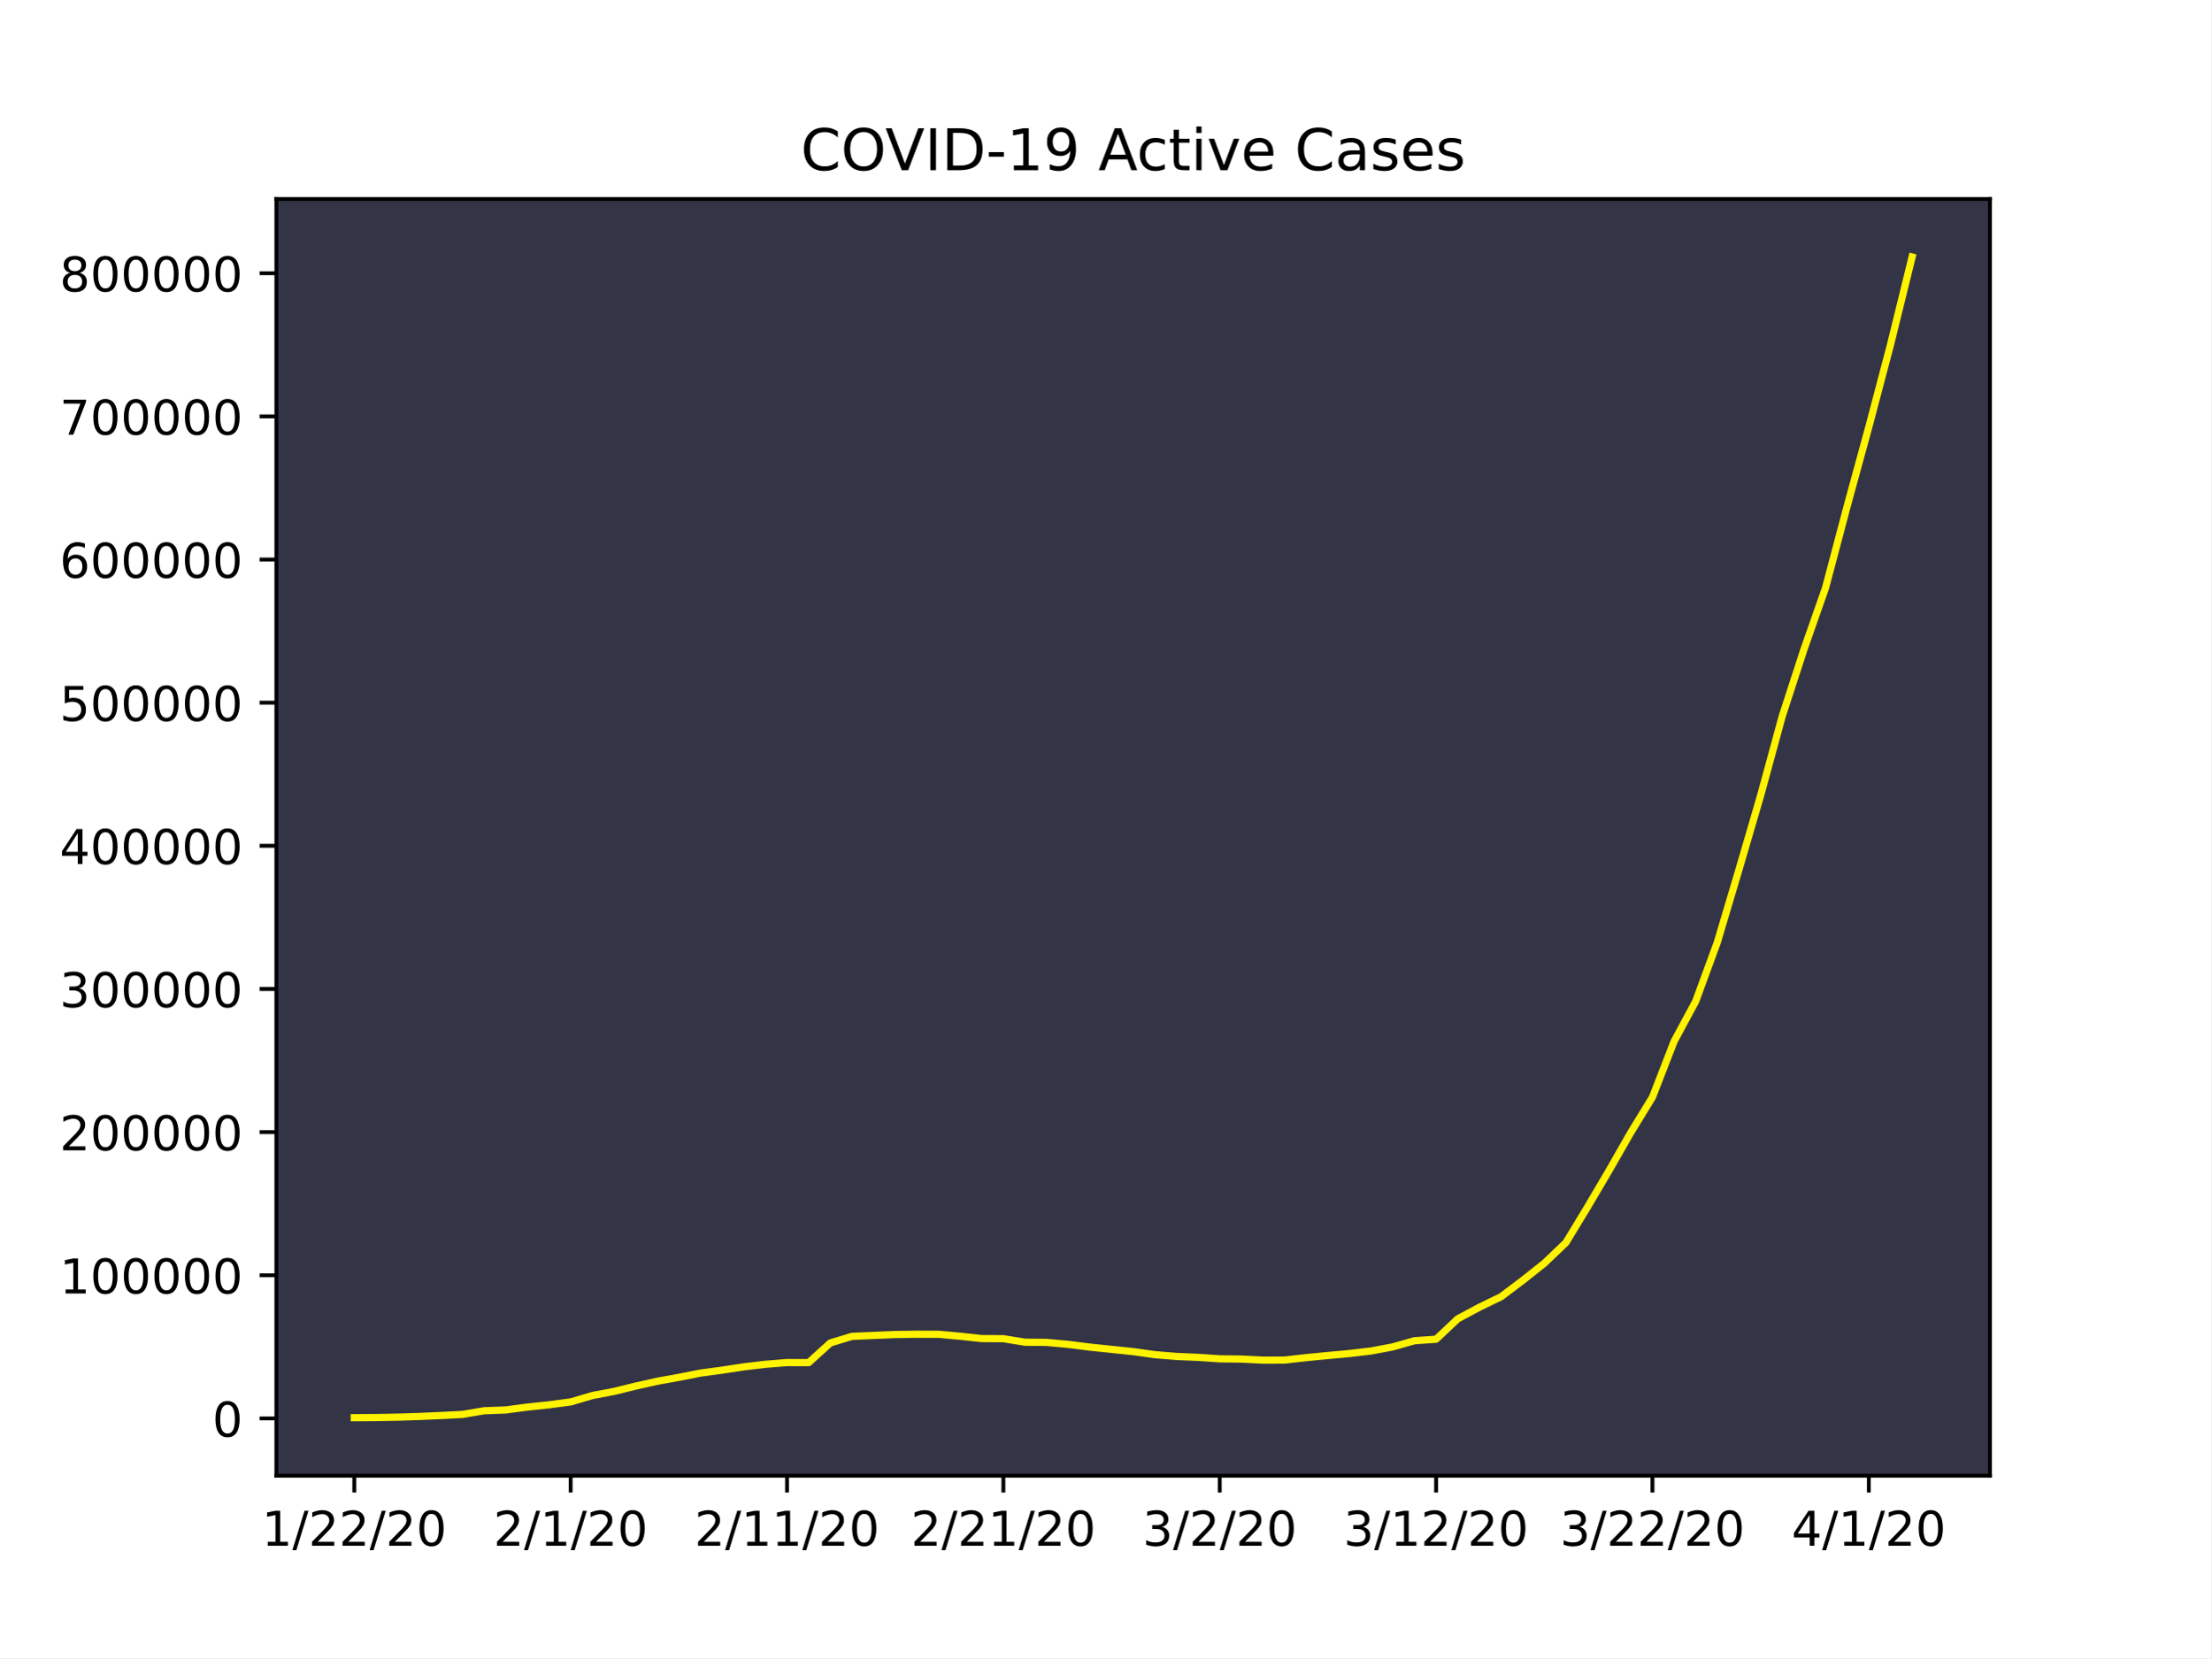
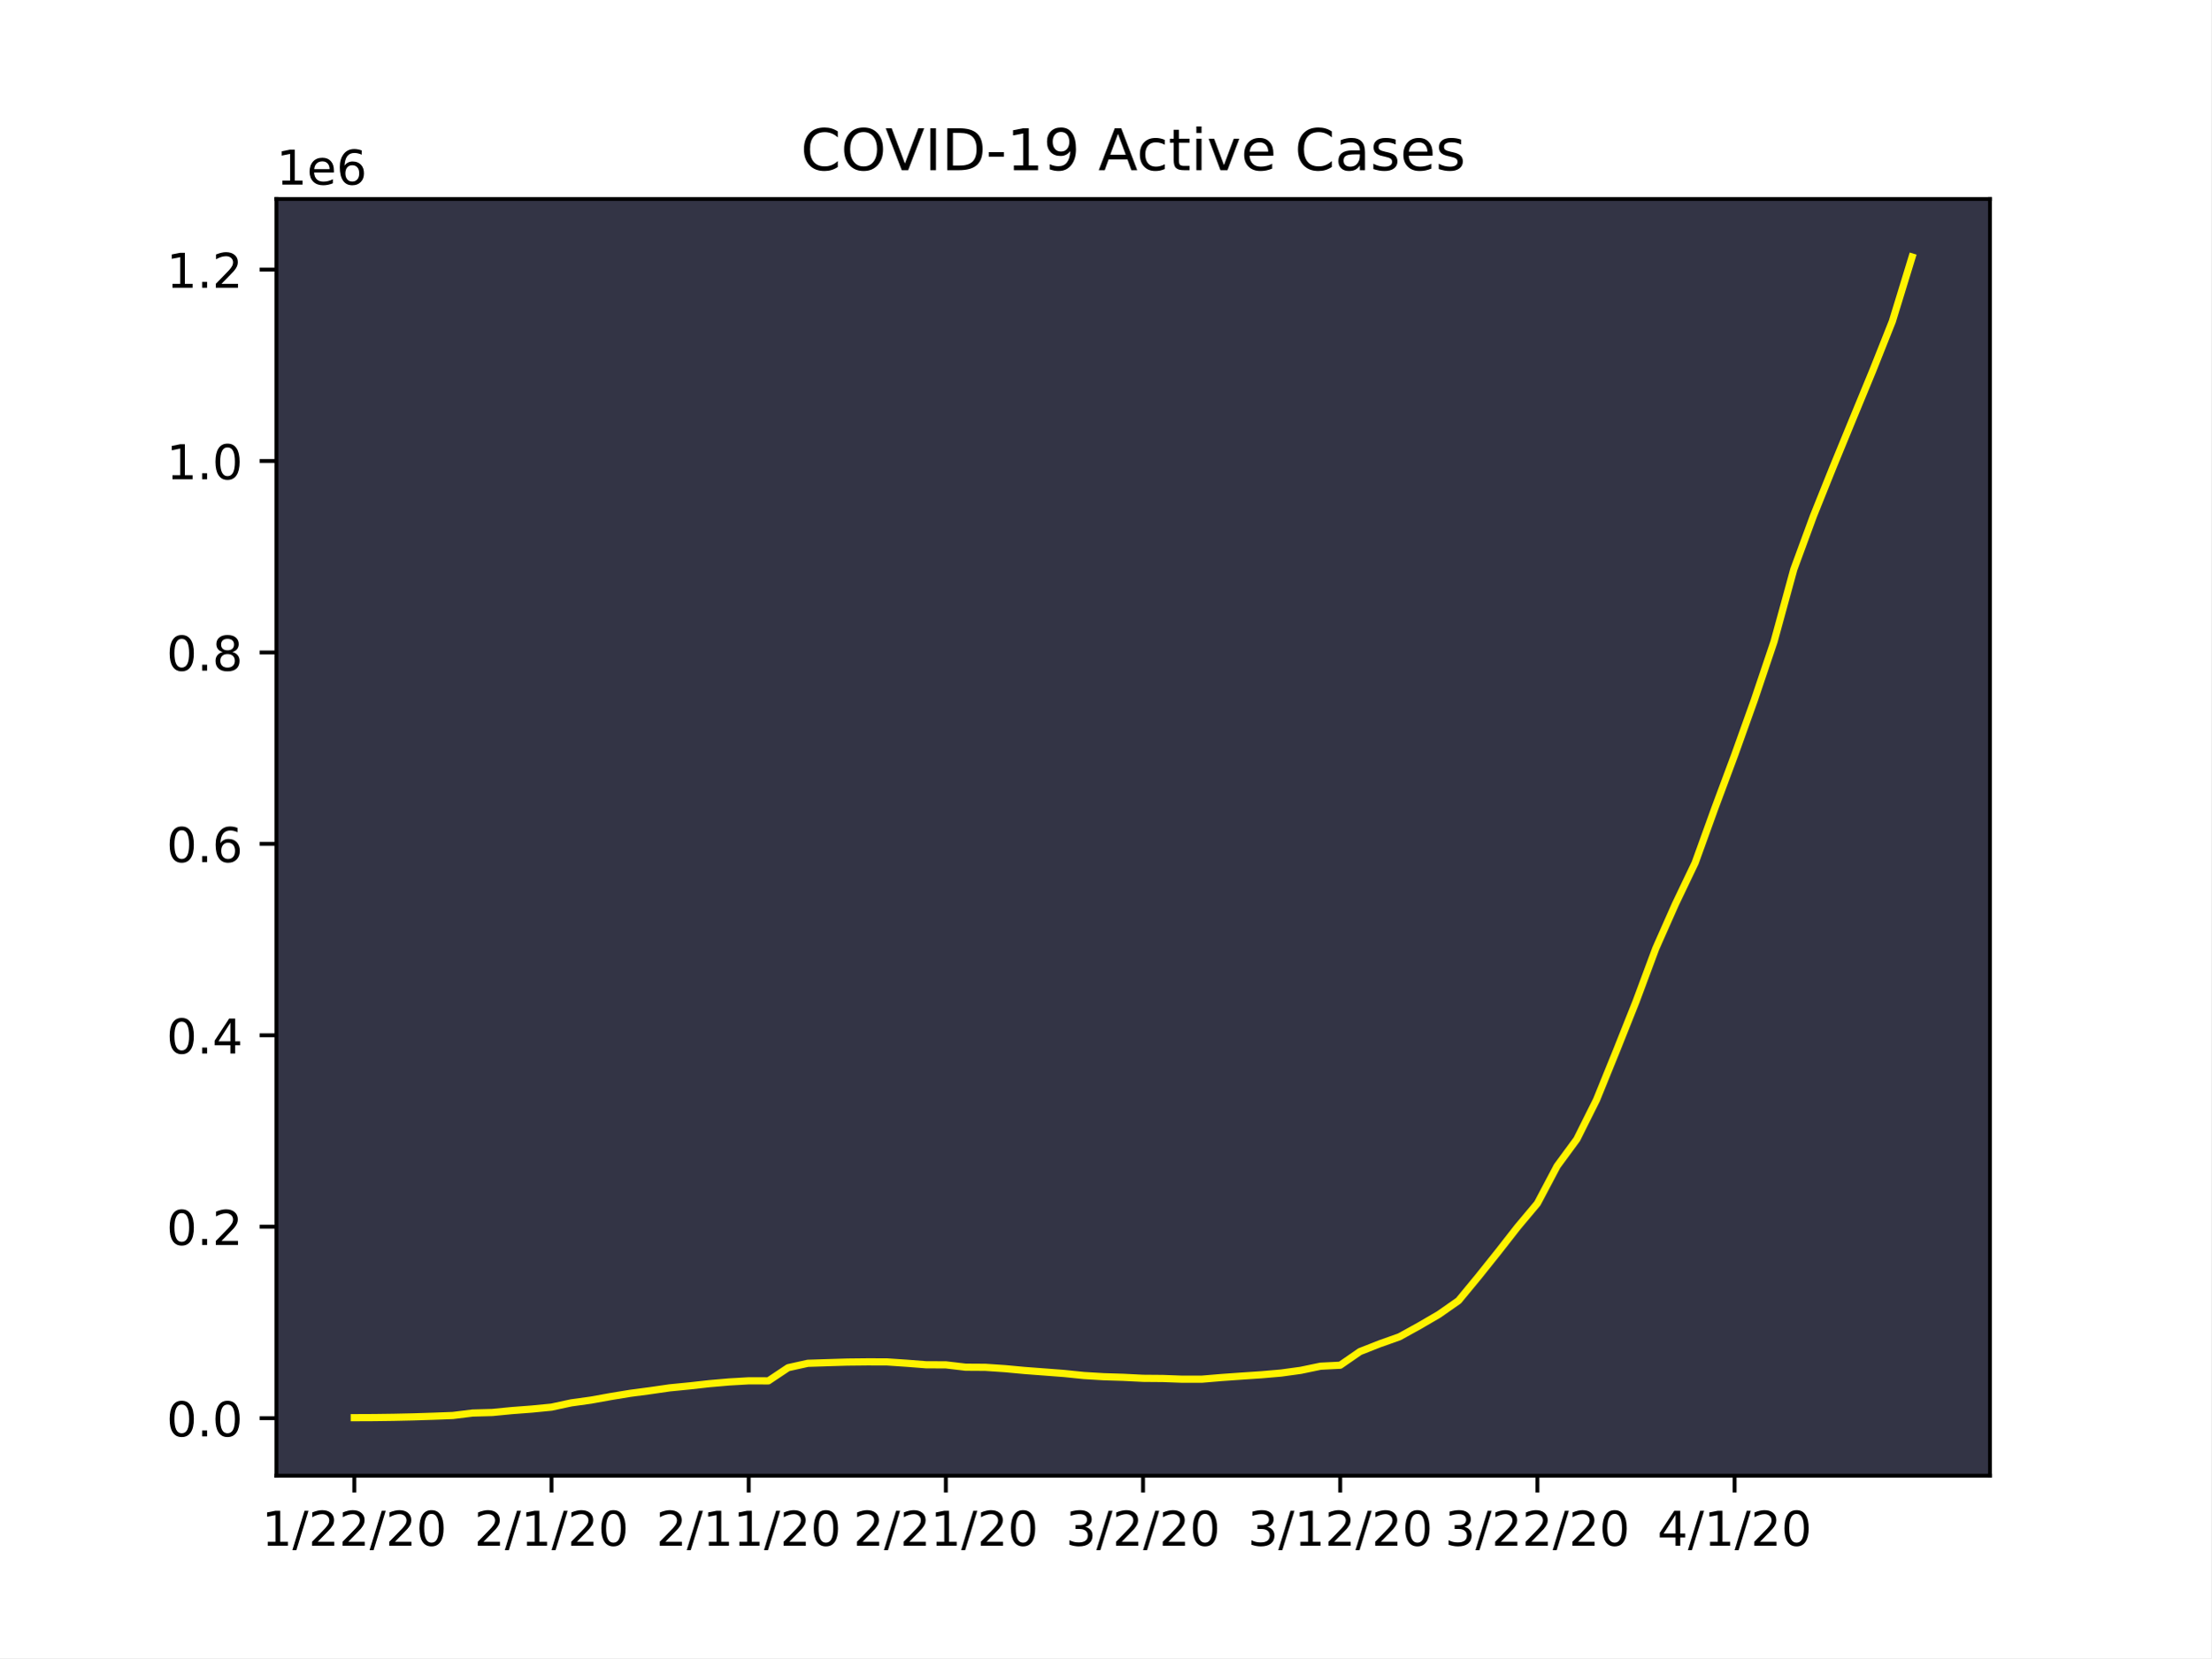
<svg xmlns="http://www.w3.org/2000/svg" xmlns:xlink="http://www.w3.org/1999/xlink" height="345.6pt" version="1.1" viewBox="0 0 460.8 345.6" width="460.8pt">
  <defs>
    <style type="text/css">
*{stroke-linecap:butt;stroke-linejoin:round;}
  </style>
  </defs>
  <g id="figure_1">
    <g id="patch_1">
      <path d="M 0 345.6  L 460.8 345.6  L 460.8 0  L 0 0  z " style="fill:#ffffff;" />
    </g>
    <g id="axes_1">
      <g id="patch_2">
        <path d="M 57.6 307.584  L 414.72 307.584  L 414.72 41.472  L 57.6 41.472  z " style="fill:#333445;" />
      </g>
      <g id="matplotlib.axis_1">
        <g id="xtick_1">
          <g id="line2d_1">
            <defs>
-               <path d="M 0 0  L 0 3.5  " id="mde19dbc56b" style="stroke:#000000;stroke-width:0.8;" />
-             </defs>
-             <g>
-               <use style="stroke:#000000;stroke-width:0.8;" x="73.833" xlink:href="#mde19dbc56b" y="307.584" />
+               <path d="M 0 0  L 0 3.5  " id="m8710f82c78" style="stroke:#000000;stroke-width:0.8;" />
+             </defs>
+             <g>
+               <use style="stroke:#000000;stroke-width:0.8;" x="73.833" xlink:href="#m8710f82c78" y="307.584" />
            </g>
          </g>
          <g id="text_1">
            <defs>
              <path d="M 12.406 8.297  L 28.516 8.297  L 28.516 63.922  L 10.984 60.406  L 10.984 69.391  L 28.422 72.906  L 38.281 72.906  L 38.281 8.297  L 54.391 8.297  L 54.391 0  L 12.406 0  z " id="DejaVuSans-49" />
              <path d="M 25.391 72.906  L 33.688 72.906  L 8.297 -9.281  L 0 -9.281  z " id="DejaVuSans-47" />
              <path d="M 19.188 8.297  L 53.609 8.297  L 53.609 0  L 7.328 0  L 7.328 8.297  Q 12.938 14.109 22.625 23.891  Q 32.328 33.688 34.812 36.531  Q 39.547 41.844 41.422 45.531  Q 43.312 49.219 43.312 52.781  Q 43.312 58.594 39.234 62.25  Q 35.156 65.922 28.609 65.922  Q 23.969 65.922 18.812 64.312  Q 13.672 62.703 7.812 59.422  L 7.812 69.391  Q 13.766 71.781 18.938 73  Q 24.125 74.219 28.422 74.219  Q 39.75 74.219 46.484 68.547  Q 53.219 62.891 53.219 53.422  Q 53.219 48.922 51.531 44.891  Q 49.859 40.875 45.406 35.406  Q 44.188 33.984 37.641 27.219  Q 31.109 20.453 19.188 8.297  z " id="DejaVuSans-50" />
              <path d="M 31.781 66.406  Q 24.172 66.406 20.328 58.906  Q 16.5 51.422 16.5 36.375  Q 16.5 21.391 20.328 13.891  Q 24.172 6.391 31.781 6.391  Q 39.453 6.391 43.281 13.891  Q 47.125 21.391 47.125 36.375  Q 47.125 51.422 43.281 58.906  Q 39.453 66.406 31.781 66.406  z M 31.781 74.219  Q 44.047 74.219 50.516 64.516  Q 56.984 54.828 56.984 36.375  Q 56.984 17.969 50.516 8.266  Q 44.047 -1.422 31.781 -1.422  Q 19.531 -1.422 13.062 8.266  Q 6.594 17.969 6.594 36.375  Q 6.594 54.828 13.062 64.516  Q 19.531 74.219 31.781 74.219  z " id="DejaVuSans-48" />
            </defs>
            <g transform="translate(54.55773 322.1824)scale(0.1 -0.1)">
              <use xlink:href="#DejaVuSans-49" />
              <use x="63.623" xlink:href="#DejaVuSans-47" />
              <use x="97.314" xlink:href="#DejaVuSans-50" />
              <use x="160.938" xlink:href="#DejaVuSans-50" />
              <use x="224.561" xlink:href="#DejaVuSans-47" />
              <use x="258.252" xlink:href="#DejaVuSans-50" />
              <use x="321.875" xlink:href="#DejaVuSans-48" />
            </g>
          </g>
        </g>
        <g id="xtick_2">
          <g id="line2d_2">
            <g>
-               <use style="stroke:#000000;stroke-width:0.8;" x="118.924" xlink:href="#mde19dbc56b" y="307.584" />
+               <use style="stroke:#000000;stroke-width:0.8;" x="114.928" xlink:href="#m8710f82c78" y="307.584" />
            </g>
          </g>
          <g id="text_2">
-             <g transform="translate(102.8299 322.1824)scale(0.1 -0.1)">
+             <g transform="translate(98.83449 322.1824)scale(0.1 -0.1)">
              <use xlink:href="#DejaVuSans-50" />
              <use x="63.623" xlink:href="#DejaVuSans-47" />
              <use x="97.314" xlink:href="#DejaVuSans-49" />
              <use x="160.938" xlink:href="#DejaVuSans-47" />
              <use x="194.629" xlink:href="#DejaVuSans-50" />
              <use x="258.252" xlink:href="#DejaVuSans-48" />
            </g>
          </g>
        </g>
        <g id="xtick_3">
          <g id="line2d_3">
            <g>
-               <use style="stroke:#000000;stroke-width:0.8;" x="164.015" xlink:href="#mde19dbc56b" y="307.584" />
+               <use style="stroke:#000000;stroke-width:0.8;" x="156.024" xlink:href="#m8710f82c78" y="307.584" />
            </g>
          </g>
          <g id="text_3">
-             <g transform="translate(144.7395 322.1824)scale(0.1 -0.1)">
+             <g transform="translate(136.7488 322.1824)scale(0.1 -0.1)">
              <use xlink:href="#DejaVuSans-50" />
              <use x="63.623" xlink:href="#DejaVuSans-47" />
              <use x="97.314" xlink:href="#DejaVuSans-49" />
              <use x="160.938" xlink:href="#DejaVuSans-49" />
              <use x="224.561" xlink:href="#DejaVuSans-47" />
              <use x="258.252" xlink:href="#DejaVuSans-50" />
              <use x="321.875" xlink:href="#DejaVuSans-48" />
            </g>
          </g>
        </g>
        <g id="xtick_4">
          <g id="line2d_4">
            <g>
-               <use style="stroke:#000000;stroke-width:0.8;" x="209.105" xlink:href="#mde19dbc56b" y="307.584" />
+               <use style="stroke:#000000;stroke-width:0.8;" x="197.119" xlink:href="#m8710f82c78" y="307.584" />
            </g>
          </g>
          <g id="text_4">
-             <g transform="translate(189.8305 322.1824)scale(0.1 -0.1)">
+             <g transform="translate(177.8443 322.1824)scale(0.1 -0.1)">
              <use xlink:href="#DejaVuSans-50" />
              <use x="63.623" xlink:href="#DejaVuSans-47" />
              <use x="97.314" xlink:href="#DejaVuSans-50" />
              <use x="160.938" xlink:href="#DejaVuSans-49" />
              <use x="224.561" xlink:href="#DejaVuSans-47" />
              <use x="258.252" xlink:href="#DejaVuSans-50" />
              <use x="321.875" xlink:href="#DejaVuSans-48" />
            </g>
          </g>
        </g>
        <g id="xtick_5">
          <g id="line2d_5">
            <g>
-               <use style="stroke:#000000;stroke-width:0.8;" x="254.196" xlink:href="#mde19dbc56b" y="307.584" />
+               <use style="stroke:#000000;stroke-width:0.8;" x="238.215" xlink:href="#m8710f82c78" y="307.584" />
            </g>
          </g>
          <g id="text_5">
            <defs>
              <path d="M 40.578 39.312  Q 47.656 37.797 51.625 33  Q 55.609 28.219 55.609 21.188  Q 55.609 10.406 48.188 4.484  Q 40.766 -1.422 27.094 -1.422  Q 22.516 -1.422 17.656 -0.516  Q 12.797 0.391 7.625 2.203  L 7.625 11.719  Q 11.719 9.328 16.594 8.109  Q 21.484 6.891 26.812 6.891  Q 36.078 6.891 40.938 10.547  Q 45.797 14.203 45.797 21.188  Q 45.797 27.641 41.281 31.266  Q 36.766 34.906 28.719 34.906  L 20.219 34.906  L 20.219 43.016  L 29.109 43.016  Q 36.375 43.016 40.234 45.922  Q 44.094 48.828 44.094 54.297  Q 44.094 59.906 40.109 62.906  Q 36.141 65.922 28.719 65.922  Q 24.656 65.922 20.016 65.031  Q 15.375 64.156 9.812 62.312  L 9.812 71.094  Q 15.438 72.656 20.344 73.438  Q 25.25 74.219 29.594 74.219  Q 40.828 74.219 47.359 69.109  Q 53.906 64.016 53.906 55.328  Q 53.906 49.266 50.438 45.094  Q 46.969 40.922 40.578 39.312  z " id="DejaVuSans-51" />
            </defs>
-             <g transform="translate(238.1026 322.1824)scale(0.1 -0.1)">
+             <g transform="translate(222.121 322.1824)scale(0.1 -0.1)">
              <use xlink:href="#DejaVuSans-51" />
              <use x="63.623" xlink:href="#DejaVuSans-47" />
              <use x="97.314" xlink:href="#DejaVuSans-50" />
              <use x="160.938" xlink:href="#DejaVuSans-47" />
              <use x="194.629" xlink:href="#DejaVuSans-50" />
              <use x="258.252" xlink:href="#DejaVuSans-48" />
            </g>
          </g>
        </g>
        <g id="xtick_6">
          <g id="line2d_6">
            <g>
-               <use style="stroke:#000000;stroke-width:0.8;" x="299.287" xlink:href="#mde19dbc56b" y="307.584" />
+               <use style="stroke:#000000;stroke-width:0.8;" x="279.31" xlink:href="#m8710f82c78" y="307.584" />
            </g>
          </g>
          <g id="text_6">
-             <g transform="translate(280.0123 322.1824)scale(0.1 -0.1)">
+             <g transform="translate(260.0353 322.1824)scale(0.1 -0.1)">
              <use xlink:href="#DejaVuSans-51" />
              <use x="63.623" xlink:href="#DejaVuSans-47" />
              <use x="97.314" xlink:href="#DejaVuSans-49" />
              <use x="160.938" xlink:href="#DejaVuSans-50" />
              <use x="224.561" xlink:href="#DejaVuSans-47" />
              <use x="258.252" xlink:href="#DejaVuSans-50" />
              <use x="321.875" xlink:href="#DejaVuSans-48" />
            </g>
          </g>
        </g>
        <g id="xtick_7">
          <g id="line2d_7">
            <g>
-               <use style="stroke:#000000;stroke-width:0.8;" x="344.378" xlink:href="#mde19dbc56b" y="307.584" />
+               <use style="stroke:#000000;stroke-width:0.8;" x="320.406" xlink:href="#m8710f82c78" y="307.584" />
            </g>
          </g>
          <g id="text_7">
-             <g transform="translate(325.1032 322.1824)scale(0.1 -0.1)">
+             <g transform="translate(301.1308 322.1824)scale(0.1 -0.1)">
              <use xlink:href="#DejaVuSans-51" />
              <use x="63.623" xlink:href="#DejaVuSans-47" />
              <use x="97.314" xlink:href="#DejaVuSans-50" />
              <use x="160.938" xlink:href="#DejaVuSans-50" />
              <use x="224.561" xlink:href="#DejaVuSans-47" />
              <use x="258.252" xlink:href="#DejaVuSans-50" />
              <use x="321.875" xlink:href="#DejaVuSans-48" />
            </g>
          </g>
        </g>
        <g id="xtick_8">
          <g id="line2d_8">
            <g>
-               <use style="stroke:#000000;stroke-width:0.8;" x="389.469" xlink:href="#mde19dbc56b" y="307.584" />
+               <use style="stroke:#000000;stroke-width:0.8;" x="361.501" xlink:href="#m8710f82c78" y="307.584" />
            </g>
          </g>
          <g id="text_8">
            <defs>
              <path d="M 37.797 64.312  L 12.891 25.391  L 37.797 25.391  z M 35.203 72.906  L 47.609 72.906  L 47.609 25.391  L 58.016 25.391  L 58.016 17.188  L 47.609 17.188  L 47.609 0  L 37.797 0  L 37.797 17.188  L 4.891 17.188  L 4.891 26.703  z " id="DejaVuSans-52" />
            </defs>
-             <g transform="translate(373.3753 322.1824)scale(0.1 -0.1)">
+             <g transform="translate(345.4076 322.1824)scale(0.1 -0.1)">
              <use xlink:href="#DejaVuSans-52" />
              <use x="63.623" xlink:href="#DejaVuSans-47" />
              <use x="97.314" xlink:href="#DejaVuSans-49" />
              <use x="160.938" xlink:href="#DejaVuSans-47" />
              <use x="194.629" xlink:href="#DejaVuSans-50" />
              <use x="258.252" xlink:href="#DejaVuSans-48" />
            </g>
          </g>
        </g>
      </g>
      <g id="matplotlib.axis_2">
        <g id="ytick_1">
          <g id="line2d_9">
            <defs>
-               <path d="M 0 0  L -3.5 0  " id="meb674f0812" style="stroke:#000000;stroke-width:0.8;" />
-             </defs>
-             <g>
-               <use style="stroke:#000000;stroke-width:0.8;" x="57.6" xlink:href="#meb674f0812" y="295.64" />
+               <path d="M 0 0  L -3.5 0  " id="m2acb02fe6b" style="stroke:#000000;stroke-width:0.8;" />
+             </defs>
+             <g>
+               <use style="stroke:#000000;stroke-width:0.8;" x="57.6" xlink:href="#m2acb02fe6b" y="295.59" />
            </g>
          </g>
          <g id="text_9">
-             <g transform="translate(44.2375 299.4394)scale(0.1 -0.1)">
-               <use xlink:href="#DejaVuSans-48" />
+             <defs>
+               <path d="M 10.688 12.406  L 21 12.406  L 21 0  L 10.688 0  z " id="DejaVuSans-46" />
+             </defs>
+             <g transform="translate(34.69687 299.389)scale(0.1 -0.1)">
+               <use xlink:href="#DejaVuSans-48" />
+               <use x="63.623" xlink:href="#DejaVuSans-46" />
+               <use x="95.41" xlink:href="#DejaVuSans-48" />
            </g>
          </g>
        </g>
        <g id="ytick_2">
          <g id="line2d_10">
            <g>
-               <use style="stroke:#000000;stroke-width:0.8;" x="57.6" xlink:href="#meb674f0812" y="265.804" />
+               <use style="stroke:#000000;stroke-width:0.8;" x="57.6" xlink:href="#m2acb02fe6b" y="255.688" />
            </g>
          </g>
          <g id="text_10">
-             <g transform="translate(12.425 269.6031)scale(0.1 -0.1)">
-               <use xlink:href="#DejaVuSans-49" />
-               <use x="63.623" xlink:href="#DejaVuSans-48" />
-               <use x="127.246" xlink:href="#DejaVuSans-48" />
-               <use x="190.869" xlink:href="#DejaVuSans-48" />
-               <use x="254.492" xlink:href="#DejaVuSans-48" />
-               <use x="318.115" xlink:href="#DejaVuSans-48" />
+             <g transform="translate(34.69687 259.4875)scale(0.1 -0.1)">
+               <use xlink:href="#DejaVuSans-48" />
+               <use x="63.623" xlink:href="#DejaVuSans-46" />
+               <use x="95.41" xlink:href="#DejaVuSans-50" />
            </g>
          </g>
        </g>
        <g id="ytick_3">
          <g id="line2d_11">
            <g>
-               <use style="stroke:#000000;stroke-width:0.8;" x="57.6" xlink:href="#meb674f0812" y="235.968" />
+               <use style="stroke:#000000;stroke-width:0.8;" x="57.6" xlink:href="#m2acb02fe6b" y="215.787" />
            </g>
          </g>
          <g id="text_11">
-             <g transform="translate(12.425 239.7668)scale(0.1 -0.1)">
-               <use xlink:href="#DejaVuSans-50" />
-               <use x="63.623" xlink:href="#DejaVuSans-48" />
-               <use x="127.246" xlink:href="#DejaVuSans-48" />
-               <use x="190.869" xlink:href="#DejaVuSans-48" />
-               <use x="254.492" xlink:href="#DejaVuSans-48" />
-               <use x="318.115" xlink:href="#DejaVuSans-48" />
+             <g transform="translate(34.69687 219.5861)scale(0.1 -0.1)">
+               <use xlink:href="#DejaVuSans-48" />
+               <use x="63.623" xlink:href="#DejaVuSans-46" />
+               <use x="95.41" xlink:href="#DejaVuSans-52" />
            </g>
          </g>
        </g>
        <g id="ytick_4">
          <g id="line2d_12">
            <g>
-               <use style="stroke:#000000;stroke-width:0.8;" x="57.6" xlink:href="#meb674f0812" y="206.131" />
+               <use style="stroke:#000000;stroke-width:0.8;" x="57.6" xlink:href="#m2acb02fe6b" y="175.885" />
            </g>
          </g>
          <g id="text_12">
-             <g transform="translate(12.425 209.9304)scale(0.1 -0.1)">
-               <use xlink:href="#DejaVuSans-51" />
-               <use x="63.623" xlink:href="#DejaVuSans-48" />
-               <use x="127.246" xlink:href="#DejaVuSans-48" />
-               <use x="190.869" xlink:href="#DejaVuSans-48" />
-               <use x="254.492" xlink:href="#DejaVuSans-48" />
-               <use x="318.115" xlink:href="#DejaVuSans-48" />
+             <defs>
+               <path d="M 33.016 40.375  Q 26.375 40.375 22.484 35.828  Q 18.609 31.297 18.609 23.391  Q 18.609 15.531 22.484 10.953  Q 26.375 6.391 33.016 6.391  Q 39.656 6.391 43.531 10.953  Q 47.406 15.531 47.406 23.391  Q 47.406 31.297 43.531 35.828  Q 39.656 40.375 33.016 40.375  z M 52.594 71.297  L 52.594 62.312  Q 48.875 64.062 45.094 64.984  Q 41.312 65.922 37.594 65.922  Q 27.828 65.922 22.672 59.328  Q 17.531 52.734 16.797 39.406  Q 19.672 43.656 24.016 45.922  Q 28.375 48.188 33.594 48.188  Q 44.578 48.188 50.953 41.516  Q 57.328 34.859 57.328 23.391  Q 57.328 12.156 50.688 5.359  Q 44.047 -1.422 33.016 -1.422  Q 20.359 -1.422 13.672 8.266  Q 6.984 17.969 6.984 36.375  Q 6.984 53.656 15.188 63.938  Q 23.391 74.219 37.203 74.219  Q 40.922 74.219 44.703 73.484  Q 48.484 72.75 52.594 71.297  z " id="DejaVuSans-54" />
+             </defs>
+             <g transform="translate(34.69687 179.6847)scale(0.1 -0.1)">
+               <use xlink:href="#DejaVuSans-48" />
+               <use x="63.623" xlink:href="#DejaVuSans-46" />
+               <use x="95.41" xlink:href="#DejaVuSans-54" />
            </g>
          </g>
        </g>
        <g id="ytick_5">
          <g id="line2d_13">
            <g>
-               <use style="stroke:#000000;stroke-width:0.8;" x="57.6" xlink:href="#meb674f0812" y="176.295" />
+               <use style="stroke:#000000;stroke-width:0.8;" x="57.6" xlink:href="#m2acb02fe6b" y="135.984" />
            </g>
          </g>
          <g id="text_13">
-             <g transform="translate(12.425 180.0941)scale(0.1 -0.1)">
-               <use xlink:href="#DejaVuSans-52" />
-               <use x="63.623" xlink:href="#DejaVuSans-48" />
-               <use x="127.246" xlink:href="#DejaVuSans-48" />
-               <use x="190.869" xlink:href="#DejaVuSans-48" />
-               <use x="254.492" xlink:href="#DejaVuSans-48" />
-               <use x="318.115" xlink:href="#DejaVuSans-48" />
+             <defs>
+               <path d="M 31.781 34.625  Q 24.75 34.625 20.719 30.859  Q 16.703 27.094 16.703 20.516  Q 16.703 13.922 20.719 10.156  Q 24.75 6.391 31.781 6.391  Q 38.812 6.391 42.859 10.172  Q 46.922 13.969 46.922 20.516  Q 46.922 27.094 42.891 30.859  Q 38.875 34.625 31.781 34.625  z M 21.922 38.812  Q 15.578 40.375 12.031 44.719  Q 8.5 49.078 8.5 55.328  Q 8.5 64.062 14.719 69.141  Q 20.953 74.219 31.781 74.219  Q 42.672 74.219 48.875 69.141  Q 55.078 64.062 55.078 55.328  Q 55.078 49.078 51.531 44.719  Q 48 40.375 41.703 38.812  Q 48.828 37.156 52.797 32.312  Q 56.781 27.484 56.781 20.516  Q 56.781 9.906 50.312 4.234  Q 43.844 -1.422 31.781 -1.422  Q 19.734 -1.422 13.25 4.234  Q 6.781 9.906 6.781 20.516  Q 6.781 27.484 10.781 32.312  Q 14.797 37.156 21.922 38.812  z M 18.312 54.391  Q 18.312 48.734 21.844 45.562  Q 25.391 42.391 31.781 42.391  Q 38.141 42.391 41.719 45.562  Q 45.312 48.734 45.312 54.391  Q 45.312 60.062 41.719 63.234  Q 38.141 66.406 31.781 66.406  Q 25.391 66.406 21.844 63.234  Q 18.312 60.062 18.312 54.391  z " id="DejaVuSans-56" />
+             </defs>
+             <g transform="translate(34.69687 139.7832)scale(0.1 -0.1)">
+               <use xlink:href="#DejaVuSans-48" />
+               <use x="63.623" xlink:href="#DejaVuSans-46" />
+               <use x="95.41" xlink:href="#DejaVuSans-56" />
            </g>
          </g>
        </g>
        <g id="ytick_6">
          <g id="line2d_14">
            <g>
-               <use style="stroke:#000000;stroke-width:0.8;" x="57.6" xlink:href="#meb674f0812" y="146.459" />
+               <use style="stroke:#000000;stroke-width:0.8;" x="57.6" xlink:href="#m2acb02fe6b" y="96.083" />
            </g>
          </g>
          <g id="text_14">
-             <defs>
-               <path d="M 10.797 72.906  L 49.516 72.906  L 49.516 64.594  L 19.828 64.594  L 19.828 46.734  Q 21.969 47.469 24.109 47.828  Q 26.266 48.188 28.422 48.188  Q 40.625 48.188 47.75 41.5  Q 54.891 34.812 54.891 23.391  Q 54.891 11.625 47.562 5.094  Q 40.234 -1.422 26.906 -1.422  Q 22.312 -1.422 17.547 -0.641  Q 12.797 0.141 7.719 1.703  L 7.719 11.625  Q 12.109 9.234 16.797 8.062  Q 21.484 6.891 26.703 6.891  Q 35.156 6.891 40.078 11.328  Q 45.016 15.766 45.016 23.391  Q 45.016 31 40.078 35.438  Q 35.156 39.891 26.703 39.891  Q 22.75 39.891 18.812 39.016  Q 14.891 38.141 10.797 36.281  z " id="DejaVuSans-53" />
-             </defs>
-             <g transform="translate(12.425 150.2578)scale(0.1 -0.1)">
-               <use xlink:href="#DejaVuSans-53" />
-               <use x="63.623" xlink:href="#DejaVuSans-48" />
-               <use x="127.246" xlink:href="#DejaVuSans-48" />
-               <use x="190.869" xlink:href="#DejaVuSans-48" />
-               <use x="254.492" xlink:href="#DejaVuSans-48" />
-               <use x="318.115" xlink:href="#DejaVuSans-48" />
+             <g transform="translate(34.69687 99.8818)scale(0.1 -0.1)">
+               <use xlink:href="#DejaVuSans-49" />
+               <use x="63.623" xlink:href="#DejaVuSans-46" />
+               <use x="95.41" xlink:href="#DejaVuSans-48" />
            </g>
          </g>
        </g>
        <g id="ytick_7">
          <g id="line2d_15">
            <g>
-               <use style="stroke:#000000;stroke-width:0.8;" x="57.6" xlink:href="#meb674f0812" y="116.622" />
+               <use style="stroke:#000000;stroke-width:0.8;" x="57.6" xlink:href="#m2acb02fe6b" y="56.181" />
            </g>
          </g>
          <g id="text_15">
-             <defs>
-               <path d="M 33.016 40.375  Q 26.375 40.375 22.484 35.828  Q 18.609 31.297 18.609 23.391  Q 18.609 15.531 22.484 10.953  Q 26.375 6.391 33.016 6.391  Q 39.656 6.391 43.531 10.953  Q 47.406 15.531 47.406 23.391  Q 47.406 31.297 43.531 35.828  Q 39.656 40.375 33.016 40.375  z M 52.594 71.297  L 52.594 62.312  Q 48.875 64.062 45.094 64.984  Q 41.312 65.922 37.594 65.922  Q 27.828 65.922 22.672 59.328  Q 17.531 52.734 16.797 39.406  Q 19.672 43.656 24.016 45.922  Q 28.375 48.188 33.594 48.188  Q 44.578 48.188 50.953 41.516  Q 57.328 34.859 57.328 23.391  Q 57.328 12.156 50.688 5.359  Q 44.047 -1.422 33.016 -1.422  Q 20.359 -1.422 13.672 8.266  Q 6.984 17.969 6.984 36.375  Q 6.984 53.656 15.188 63.938  Q 23.391 74.219 37.203 74.219  Q 40.922 74.219 44.703 73.484  Q 48.484 72.75 52.594 71.297  z " id="DejaVuSans-54" />
-             </defs>
-             <g transform="translate(12.425 120.4215)scale(0.1 -0.1)">
-               <use xlink:href="#DejaVuSans-54" />
-               <use x="63.623" xlink:href="#DejaVuSans-48" />
-               <use x="127.246" xlink:href="#DejaVuSans-48" />
-               <use x="190.869" xlink:href="#DejaVuSans-48" />
-               <use x="254.492" xlink:href="#DejaVuSans-48" />
-               <use x="318.115" xlink:href="#DejaVuSans-48" />
-             </g>
-           </g>
-         </g>
-         <g id="ytick_8">
-           <g id="line2d_16">
-             <g>
-               <use style="stroke:#000000;stroke-width:0.8;" x="57.6" xlink:href="#meb674f0812" y="86.786" />
-             </g>
-           </g>
-           <g id="text_16">
-             <defs>
-               <path d="M 8.203 72.906  L 55.078 72.906  L 55.078 68.703  L 28.609 0  L 18.312 0  L 43.219 64.594  L 8.203 64.594  z " id="DejaVuSans-55" />
-             </defs>
-             <g transform="translate(12.425 90.58518)scale(0.1 -0.1)">
-               <use xlink:href="#DejaVuSans-55" />
-               <use x="63.623" xlink:href="#DejaVuSans-48" />
-               <use x="127.246" xlink:href="#DejaVuSans-48" />
-               <use x="190.869" xlink:href="#DejaVuSans-48" />
-               <use x="254.492" xlink:href="#DejaVuSans-48" />
-               <use x="318.115" xlink:href="#DejaVuSans-48" />
-             </g>
-           </g>
-         </g>
-         <g id="ytick_9">
-           <g id="line2d_17">
-             <g>
-               <use style="stroke:#000000;stroke-width:0.8;" x="57.6" xlink:href="#meb674f0812" y="56.95" />
-             </g>
-           </g>
-           <g id="text_17">
-             <defs>
-               <path d="M 31.781 34.625  Q 24.75 34.625 20.719 30.859  Q 16.703 27.094 16.703 20.516  Q 16.703 13.922 20.719 10.156  Q 24.75 6.391 31.781 6.391  Q 38.812 6.391 42.859 10.172  Q 46.922 13.969 46.922 20.516  Q 46.922 27.094 42.891 30.859  Q 38.875 34.625 31.781 34.625  z M 21.922 38.812  Q 15.578 40.375 12.031 44.719  Q 8.5 49.078 8.5 55.328  Q 8.5 64.062 14.719 69.141  Q 20.953 74.219 31.781 74.219  Q 42.672 74.219 48.875 69.141  Q 55.078 64.062 55.078 55.328  Q 55.078 49.078 51.531 44.719  Q 48 40.375 41.703 38.812  Q 48.828 37.156 52.797 32.312  Q 56.781 27.484 56.781 20.516  Q 56.781 9.906 50.312 4.234  Q 43.844 -1.422 31.781 -1.422  Q 19.734 -1.422 13.25 4.234  Q 6.781 9.906 6.781 20.516  Q 6.781 27.484 10.781 32.312  Q 14.797 37.156 21.922 38.812  z M 18.312 54.391  Q 18.312 48.734 21.844 45.562  Q 25.391 42.391 31.781 42.391  Q 38.141 42.391 41.719 45.562  Q 45.312 48.734 45.312 54.391  Q 45.312 60.062 41.719 63.234  Q 38.141 66.406 31.781 66.406  Q 25.391 66.406 21.844 63.234  Q 18.312 60.062 18.312 54.391  z " id="DejaVuSans-56" />
-             </defs>
-             <g transform="translate(12.425 60.74887)scale(0.1 -0.1)">
-               <use xlink:href="#DejaVuSans-56" />
-               <use x="63.623" xlink:href="#DejaVuSans-48" />
-               <use x="127.246" xlink:href="#DejaVuSans-48" />
-               <use x="190.869" xlink:href="#DejaVuSans-48" />
-               <use x="254.492" xlink:href="#DejaVuSans-48" />
-               <use x="318.115" xlink:href="#DejaVuSans-48" />
-             </g>
-           </g>
-         </g>
-       </g>
-       <g id="line2d_18">
-         <path clip-path="url(#p44e8399ee4)" d="M 73.833 295.488  L 78.342 295.459  L 82.851 295.378  L 87.36 295.236  L 91.869 295.04  L 96.378 294.81  L 100.887 294.047  L 105.396 293.878  L 109.905 293.277  L 114.415 292.808  L 118.924 292.21  L 123.433 290.88  L 127.942 290.021  L 132.451 288.913  L 136.96 287.899  L 141.469 287.085  L 145.978 286.194  L 150.487 285.586  L 154.996 284.899  L 159.505 284.361  L 164.015 284.002  L 168.524 284.018  L 173.033 279.916  L 177.542 278.543  L 182.051 278.344  L 186.56 278.159  L 191.069 278.094  L 195.578 278.103  L 200.087 278.515  L 204.596 279  L 209.105 279.028  L 213.615 279.759  L 218.124 279.799  L 222.633 280.213  L 227.142 280.784  L 231.651 281.249  L 236.16 281.72  L 240.669 282.354  L 245.178 282.725  L 249.687 282.913  L 254.196 283.223  L 258.705 283.272  L 263.215 283.498  L 267.724 283.484  L 272.233 282.967  L 276.742 282.533  L 281.251 282.117  L 285.76 281.585  L 290.269 280.736  L 294.778 279.452  L 299.287 279.138  L 303.796 274.889  L 308.305 272.47  L 312.815 270.285  L 317.324 266.89  L 321.833 263.31  L 326.342 259.008  L 330.851 251.584  L 335.36 243.929  L 339.869 236.048  L 344.378 228.687  L 348.887 217.058  L 353.396 208.691  L 357.905 196.379  L 362.415 181.227  L 366.924 165.799  L 371.433 149.252  L 375.942 135.386  L 380.451 122.525  L 384.96 105.48  L 389.469 88.988  L 393.978 71.894  L 398.487 53.568  " style="fill:none;stroke:#fff300;stroke-linecap:square;stroke-width:1.5;" />
+             <g transform="translate(34.69687 59.98036)scale(0.1 -0.1)">
+               <use xlink:href="#DejaVuSans-49" />
+               <use x="63.623" xlink:href="#DejaVuSans-46" />
+               <use x="95.41" xlink:href="#DejaVuSans-50" />
+             </g>
+           </g>
+         </g>
+         <g id="text_16">
+           <defs>
+             <path d="M 56.203 29.594  L 56.203 25.203  L 14.891 25.203  Q 15.484 15.922 20.484 11.062  Q 25.484 6.203 34.422 6.203  Q 39.594 6.203 44.453 7.469  Q 49.312 8.734 54.109 11.281  L 54.109 2.781  Q 49.266 0.734 44.188 -0.344  Q 39.109 -1.422 33.891 -1.422  Q 20.797 -1.422 13.156 6.188  Q 5.516 13.812 5.516 26.812  Q 5.516 40.234 12.766 48.109  Q 20.016 56 32.328 56  Q 43.359 56 49.781 48.891  Q 56.203 41.797 56.203 29.594  z M 47.219 32.234  Q 47.125 39.594 43.094 43.984  Q 39.062 48.391 32.422 48.391  Q 24.906 48.391 20.391 44.141  Q 15.875 39.891 15.188 32.172  z " id="DejaVuSans-101" />
+           </defs>
+           <g transform="translate(57.6 38.472)scale(0.1 -0.1)">
+             <use xlink:href="#DejaVuSans-49" />
+             <use x="63.623" xlink:href="#DejaVuSans-101" />
+             <use x="125.146" xlink:href="#DejaVuSans-54" />
+           </g>
+         </g>
+       </g>
+       <g id="line2d_16">
+         <path clip-path="url(#p7cde8301ad)" d="M 73.833 295.488  L 77.942 295.469  L 82.052 295.414  L 86.161 295.32  L 90.271 295.189  L 94.38 295.034  L 98.49 294.524  L 102.6 294.411  L 106.709 294.01  L 110.819 293.696  L 114.928 293.296  L 119.038 292.407  L 123.147 291.833  L 127.257 291.091  L 131.366 290.413  L 135.476 289.869  L 139.586 289.273  L 143.695 288.867  L 147.805 288.407  L 151.914 288.048  L 156.024 287.808  L 160.133 287.818  L 164.243 285.075  L 168.352 284.157  L 172.462 284.025  L 176.572 283.901  L 180.681 283.857  L 184.791 283.863  L 188.9 284.139  L 193.01 284.463  L 197.119 284.482  L 201.229 284.97  L 205.338 284.997  L 209.448 285.274  L 213.557 285.656  L 217.667 285.967  L 221.777 286.282  L 225.886 286.706  L 229.996 286.953  L 234.105 287.079  L 238.215 287.286  L 242.324 287.32  L 246.434 287.471  L 250.543 287.461  L 254.653 287.115  L 258.763 286.825  L 262.872 286.547  L 266.982 286.191  L 271.091 285.624  L 275.201 284.765  L 279.31 284.555  L 283.42 281.714  L 287.529 280.096  L 291.639 278.636  L 295.748 276.365  L 299.858 273.972  L 303.968 271.095  L 308.077 266.117  L 312.187 260.977  L 316.296 255.72  L 320.406 250.82  L 324.515 243.044  L 328.625 237.449  L 332.734 229.217  L 336.844 219.085  L 340.954 208.769  L 345.063 197.706  L 349.173 188.428  L 353.282 179.828  L 357.392 168.435  L 361.501 157.407  L 365.611 145.915  L 369.72 133.723  L 373.83 118.697  L 377.94 107.509  L 382.049 97.275  L 386.159 87.269  L 390.268 77.308  L 394.378 66.97  L 398.487 53.568  " style="fill:none;stroke:#fff300;stroke-linecap:square;stroke-width:1.5;" />
      </g>
      <g id="patch_3">
        <path d="M 57.6 307.584  L 57.6 41.472  " style="fill:none;stroke:#000000;stroke-linecap:square;stroke-linejoin:miter;stroke-width:0.8;" />
      </g>
      <g id="patch_4">
        <path d="M 414.72 307.584  L 414.72 41.472  " style="fill:none;stroke:#000000;stroke-linecap:square;stroke-linejoin:miter;stroke-width:0.8;" />
      </g>
      <g id="patch_5">
        <path d="M 57.6 307.584  L 414.72 307.584  " style="fill:none;stroke:#000000;stroke-linecap:square;stroke-linejoin:miter;stroke-width:0.8;" />
      </g>
      <g id="patch_6">
        <path d="M 57.6 41.472  L 414.72 41.472  " style="fill:none;stroke:#000000;stroke-linecap:square;stroke-linejoin:miter;stroke-width:0.8;" />
      </g>
-       <g id="text_18">
+       <g id="text_17">
        <defs>
          <path d="M 64.406 67.281  L 64.406 56.891  Q 59.422 61.531 53.781 63.812  Q 48.141 66.109 41.797 66.109  Q 29.297 66.109 22.656 58.469  Q 16.016 50.828 16.016 36.375  Q 16.016 21.969 22.656 14.328  Q 29.297 6.688 41.797 6.688  Q 48.141 6.688 53.781 8.984  Q 59.422 11.281 64.406 15.922  L 64.406 5.609  Q 59.234 2.094 53.438 0.328  Q 47.656 -1.422 41.219 -1.422  Q 24.656 -1.422 15.125 8.703  Q 5.609 18.844 5.609 36.375  Q 5.609 53.953 15.125 64.078  Q 24.656 74.219 41.219 74.219  Q 47.75 74.219 53.531 72.484  Q 59.328 70.75 64.406 67.281  z " id="DejaVuSans-67" />
          <path d="M 39.406 66.219  Q 28.656 66.219 22.328 58.203  Q 16.016 50.203 16.016 36.375  Q 16.016 22.609 22.328 14.594  Q 28.656 6.594 39.406 6.594  Q 50.141 6.594 56.422 14.594  Q 62.703 22.609 62.703 36.375  Q 62.703 50.203 56.422 58.203  Q 50.141 66.219 39.406 66.219  z M 39.406 74.219  Q 54.734 74.219 63.906 63.938  Q 73.094 53.656 73.094 36.375  Q 73.094 19.141 63.906 8.859  Q 54.734 -1.422 39.406 -1.422  Q 24.031 -1.422 14.812 8.828  Q 5.609 19.094 5.609 36.375  Q 5.609 53.656 14.812 63.938  Q 24.031 74.219 39.406 74.219  z " id="DejaVuSans-79" />
          <path d="M 28.609 0  L 0.781 72.906  L 11.078 72.906  L 34.188 11.531  L 57.328 72.906  L 67.578 72.906  L 39.797 0  z " id="DejaVuSans-86" />
          <path d="M 9.812 72.906  L 19.672 72.906  L 19.672 0  L 9.812 0  z " id="DejaVuSans-73" />
          <path d="M 19.672 64.797  L 19.672 8.109  L 31.594 8.109  Q 46.688 8.109 53.688 14.938  Q 60.688 21.781 60.688 36.531  Q 60.688 51.172 53.688 57.984  Q 46.688 64.797 31.594 64.797  z M 9.812 72.906  L 30.078 72.906  Q 51.266 72.906 61.172 64.094  Q 71.094 55.281 71.094 36.531  Q 71.094 17.672 61.125 8.828  Q 51.172 0 30.078 0  L 9.812 0  z " id="DejaVuSans-68" />
          <path d="M 4.891 31.391  L 31.203 31.391  L 31.203 23.391  L 4.891 23.391  z " id="DejaVuSans-45" />
          <path d="M 10.984 1.516  L 10.984 10.5  Q 14.703 8.734 18.5 7.812  Q 22.312 6.891 25.984 6.891  Q 35.75 6.891 40.891 13.453  Q 46.047 20.016 46.781 33.406  Q 43.953 29.203 39.594 26.953  Q 35.25 24.703 29.984 24.703  Q 19.047 24.703 12.672 31.312  Q 6.297 37.938 6.297 49.422  Q 6.297 60.641 12.938 67.422  Q 19.578 74.219 30.609 74.219  Q 43.266 74.219 49.922 64.516  Q 56.594 54.828 56.594 36.375  Q 56.594 19.141 48.406 8.859  Q 40.234 -1.422 26.422 -1.422  Q 22.703 -1.422 18.891 -0.688  Q 15.094 0.047 10.984 1.516  z M 30.609 32.422  Q 37.25 32.422 41.125 36.953  Q 45.016 41.5 45.016 49.422  Q 45.016 57.281 41.125 61.844  Q 37.25 66.406 30.609 66.406  Q 23.969 66.406 20.094 61.844  Q 16.219 57.281 16.219 49.422  Q 16.219 41.5 20.094 36.953  Q 23.969 32.422 30.609 32.422  z " id="DejaVuSans-57" />
          <path id="DejaVuSans-32" />
          <path d="M 34.188 63.188  L 20.797 26.906  L 47.609 26.906  z M 28.609 72.906  L 39.797 72.906  L 67.578 0  L 57.328 0  L 50.688 18.703  L 17.828 18.703  L 11.188 0  L 0.781 0  z " id="DejaVuSans-65" />
          <path d="M 48.781 52.594  L 48.781 44.188  Q 44.969 46.297 41.141 47.344  Q 37.312 48.391 33.406 48.391  Q 24.656 48.391 19.812 42.844  Q 14.984 37.312 14.984 27.297  Q 14.984 17.281 19.812 11.734  Q 24.656 6.203 33.406 6.203  Q 37.312 6.203 41.141 7.25  Q 44.969 8.297 48.781 10.406  L 48.781 2.094  Q 45.016 0.344 40.984 -0.531  Q 36.969 -1.422 32.422 -1.422  Q 20.062 -1.422 12.781 6.344  Q 5.516 14.109 5.516 27.297  Q 5.516 40.672 12.859 48.328  Q 20.219 56 33.016 56  Q 37.156 56 41.109 55.141  Q 45.062 54.297 48.781 52.594  z " id="DejaVuSans-99" />
          <path d="M 18.312 70.219  L 18.312 54.688  L 36.812 54.688  L 36.812 47.703  L 18.312 47.703  L 18.312 18.016  Q 18.312 11.328 20.141 9.422  Q 21.969 7.516 27.594 7.516  L 36.812 7.516  L 36.812 0  L 27.594 0  Q 17.188 0 13.234 3.875  Q 9.281 7.766 9.281 18.016  L 9.281 47.703  L 2.688 47.703  L 2.688 54.688  L 9.281 54.688  L 9.281 70.219  z " id="DejaVuSans-116" />
          <path d="M 9.422 54.688  L 18.406 54.688  L 18.406 0  L 9.422 0  z M 9.422 75.984  L 18.406 75.984  L 18.406 64.594  L 9.422 64.594  z " id="DejaVuSans-105" />
          <path d="M 2.984 54.688  L 12.5 54.688  L 29.594 8.797  L 46.688 54.688  L 56.203 54.688  L 35.688 0  L 23.484 0  z " id="DejaVuSans-118" />
-           <path d="M 56.203 29.594  L 56.203 25.203  L 14.891 25.203  Q 15.484 15.922 20.484 11.062  Q 25.484 6.203 34.422 6.203  Q 39.594 6.203 44.453 7.469  Q 49.312 8.734 54.109 11.281  L 54.109 2.781  Q 49.266 0.734 44.188 -0.344  Q 39.109 -1.422 33.891 -1.422  Q 20.797 -1.422 13.156 6.188  Q 5.516 13.812 5.516 26.812  Q 5.516 40.234 12.766 48.109  Q 20.016 56 32.328 56  Q 43.359 56 49.781 48.891  Q 56.203 41.797 56.203 29.594  z M 47.219 32.234  Q 47.125 39.594 43.094 43.984  Q 39.062 48.391 32.422 48.391  Q 24.906 48.391 20.391 44.141  Q 15.875 39.891 15.188 32.172  z " id="DejaVuSans-101" />
          <path d="M 34.281 27.484  Q 23.391 27.484 19.188 25  Q 14.984 22.516 14.984 16.5  Q 14.984 11.719 18.141 8.906  Q 21.297 6.109 26.703 6.109  Q 34.188 6.109 38.703 11.406  Q 43.219 16.703 43.219 25.484  L 43.219 27.484  z M 52.203 31.203  L 52.203 0  L 43.219 0  L 43.219 8.297  Q 40.141 3.328 35.547 0.953  Q 30.953 -1.422 24.312 -1.422  Q 15.922 -1.422 10.953 3.297  Q 6 8.016 6 15.922  Q 6 25.141 12.172 29.828  Q 18.359 34.516 30.609 34.516  L 43.219 34.516  L 43.219 35.406  Q 43.219 41.609 39.141 45  Q 35.062 48.391 27.688 48.391  Q 23 48.391 18.547 47.266  Q 14.109 46.141 10.016 43.891  L 10.016 52.203  Q 14.938 54.109 19.578 55.047  Q 24.219 56 28.609 56  Q 40.484 56 46.344 49.844  Q 52.203 43.703 52.203 31.203  z " id="DejaVuSans-97" />
          <path d="M 44.281 53.078  L 44.281 44.578  Q 40.484 46.531 36.375 47.5  Q 32.281 48.484 27.875 48.484  Q 21.188 48.484 17.844 46.438  Q 14.5 44.391 14.5 40.281  Q 14.5 37.156 16.891 35.375  Q 19.281 33.594 26.516 31.984  L 29.594 31.297  Q 39.156 29.25 43.188 25.516  Q 47.219 21.781 47.219 15.094  Q 47.219 7.469 41.188 3.016  Q 35.156 -1.422 24.609 -1.422  Q 20.219 -1.422 15.453 -0.562  Q 10.688 0.297 5.422 2  L 5.422 11.281  Q 10.406 8.688 15.234 7.391  Q 20.062 6.109 24.812 6.109  Q 31.156 6.109 34.562 8.281  Q 37.984 10.453 37.984 14.406  Q 37.984 18.062 35.516 20.016  Q 33.062 21.969 24.703 23.781  L 21.578 24.516  Q 13.234 26.266 9.516 29.906  Q 5.812 33.547 5.812 39.891  Q 5.812 47.609 11.281 51.797  Q 16.75 56 26.812 56  Q 31.781 56 36.172 55.266  Q 40.578 54.547 44.281 53.078  z " id="DejaVuSans-115" />
        </defs>
        <g transform="translate(166.8741 35.472)scale(0.12 -0.12)">
          <use xlink:href="#DejaVuSans-67" />
          <use x="69.824" xlink:href="#DejaVuSans-79" />
          <use x="146.785" xlink:href="#DejaVuSans-86" />
          <use x="215.193" xlink:href="#DejaVuSans-73" />
          <use x="244.686" xlink:href="#DejaVuSans-68" />
          <use x="321.688" xlink:href="#DejaVuSans-45" />
          <use x="357.771" xlink:href="#DejaVuSans-49" />
          <use x="421.395" xlink:href="#DejaVuSans-57" />
          <use x="485.018" xlink:href="#DejaVuSans-32" />
          <use x="516.805" xlink:href="#DejaVuSans-65" />
          <use x="583.463" xlink:href="#DejaVuSans-99" />
          <use x="638.443" xlink:href="#DejaVuSans-116" />
          <use x="677.652" xlink:href="#DejaVuSans-105" />
          <use x="705.436" xlink:href="#DejaVuSans-118" />
          <use x="764.615" xlink:href="#DejaVuSans-101" />
          <use x="826.139" xlink:href="#DejaVuSans-32" />
          <use x="857.926" xlink:href="#DejaVuSans-67" />
          <use x="927.75" xlink:href="#DejaVuSans-97" />
          <use x="989.029" xlink:href="#DejaVuSans-115" />
          <use x="1041.129" xlink:href="#DejaVuSans-101" />
          <use x="1102.652" xlink:href="#DejaVuSans-115" />
        </g>
      </g>
    </g>
  </g>
  <defs>
-     <clipPath id="p44e8399ee4">
+     <clipPath id="p7cde8301ad">
      <rect height="266.112" width="357.12" x="57.6" y="41.472" />
    </clipPath>
  </defs>
</svg>
